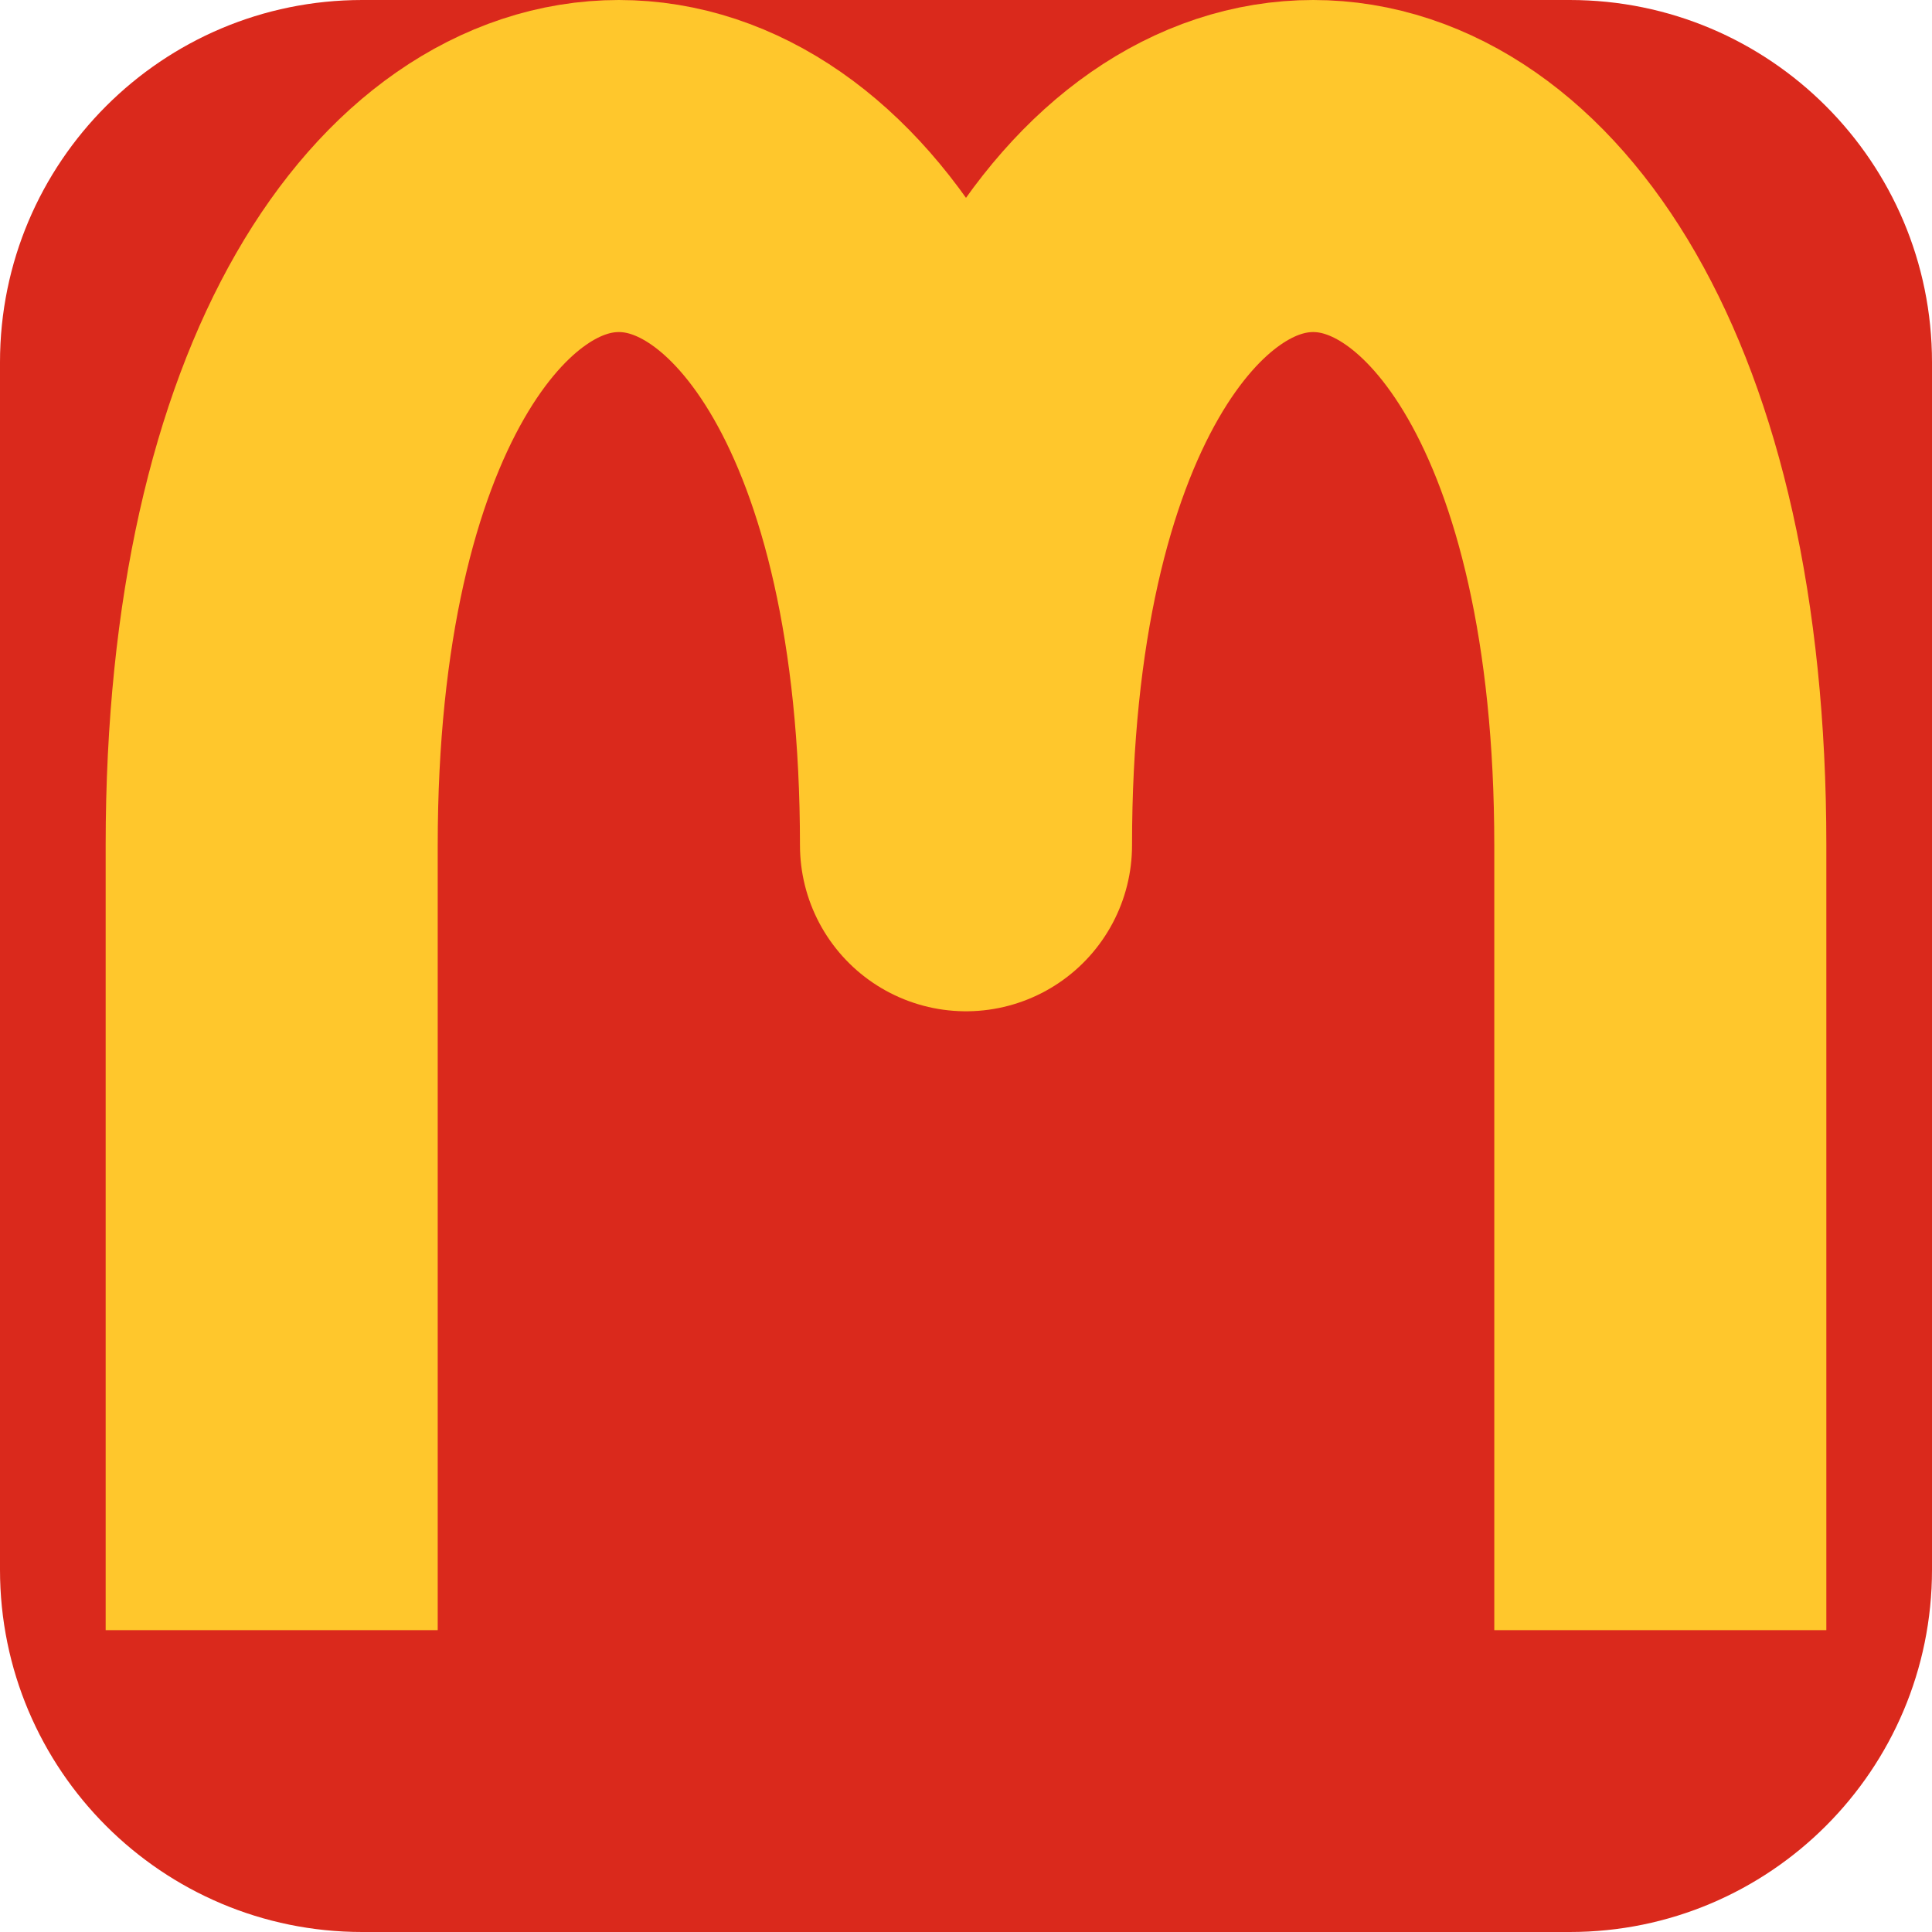
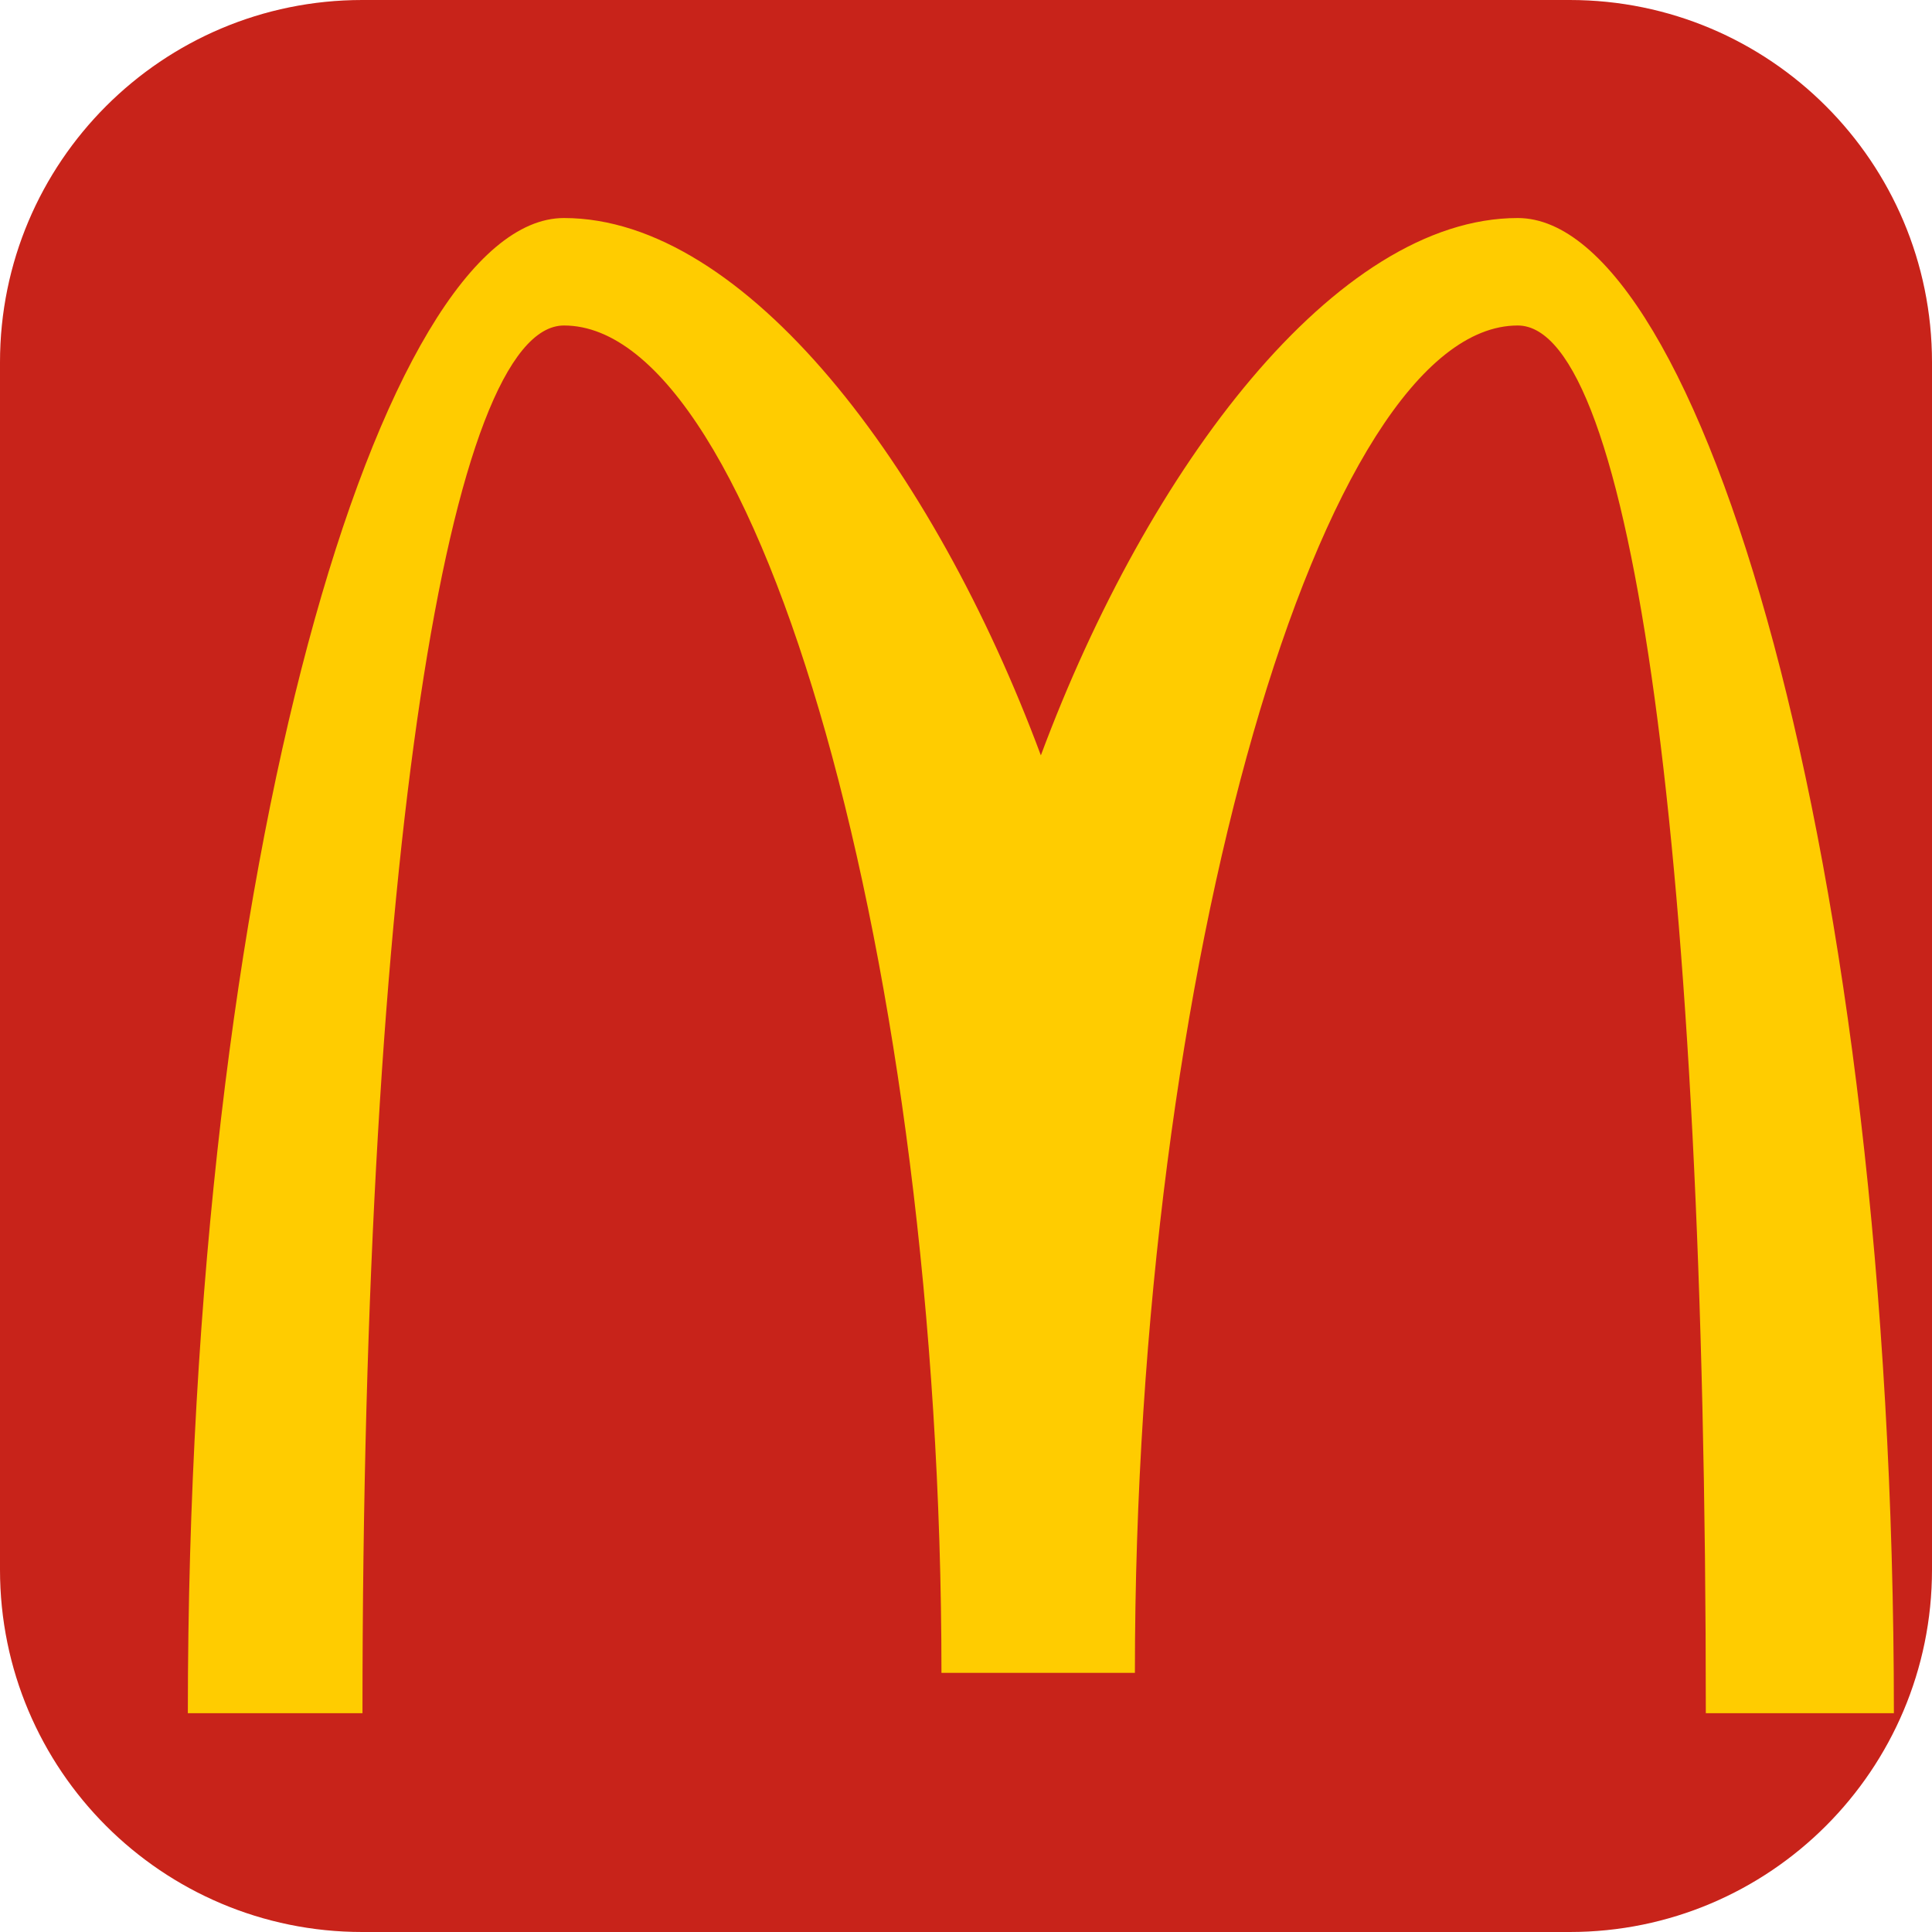
<svg xmlns="http://www.w3.org/2000/svg" viewBox="0 0 64 64">
-   <rect width="64" height="64" rx="12" fill="#DA291C" />
-   <path d="M9 54V28C9 -2 32 -2 32 28C32 -2 55 -2 55 28V54" fill="none" stroke="#FFC72C" stroke-width="11" stroke-linejoin="round" />
+   <rect width="64" height="64" rx="12" fill="#C8231A" />
+   <path transform="translate(6 7) scale(.0445)" fill="#FFCC00" d="M5 1118C5 480 150 5 285 5C420 5 560 190 640 405C720 190 860 5 995 5C1130 5 1275 480 1275 1118H1135C1135 480 1080 85 995 85C850 85 710 560 710 1088H566C566 560 430 85 285 85C200 85 135 480 135 1118Z" />
</svg>
